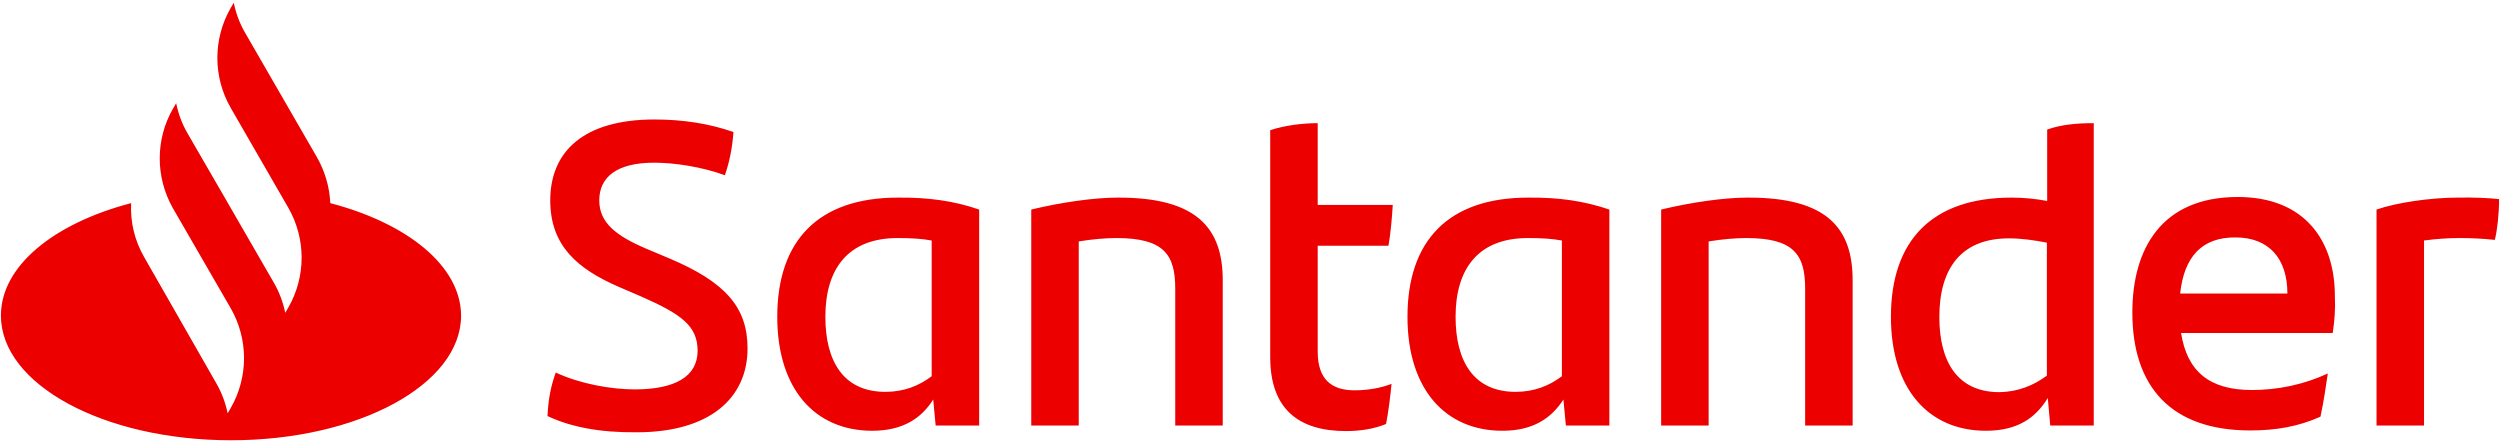
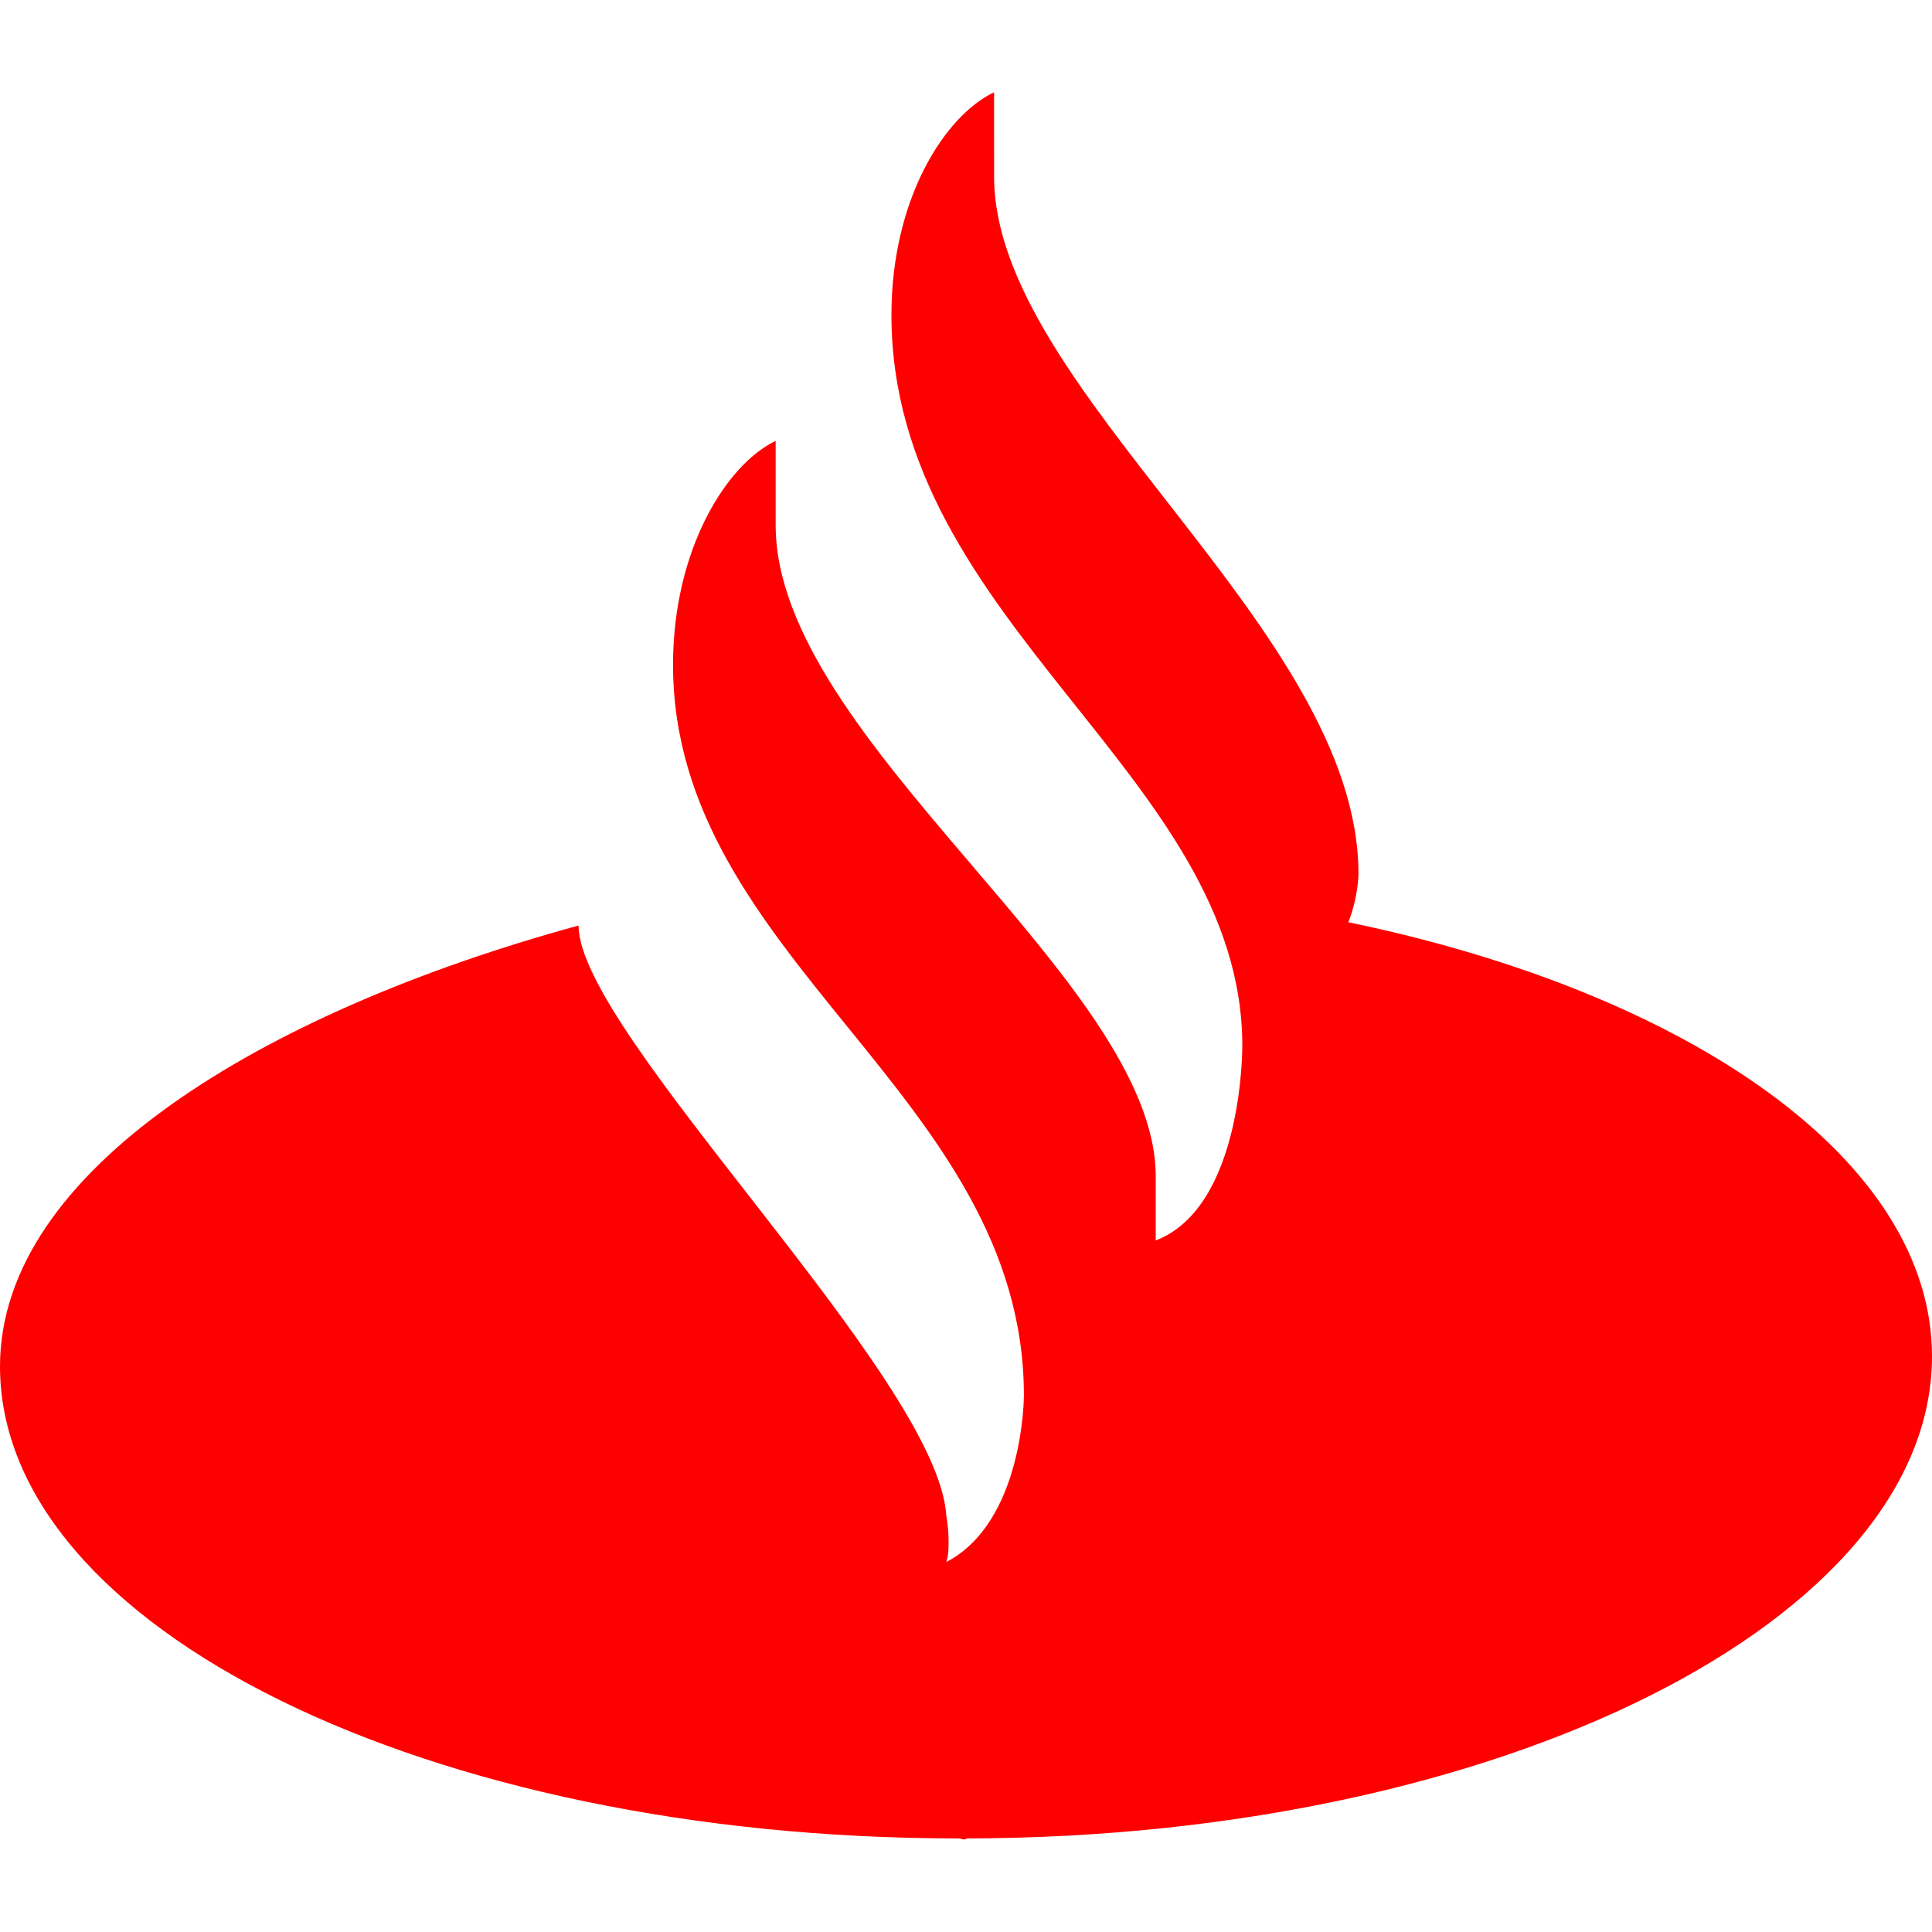
- <svg xmlns="http://www.w3.org/2000/svg" width="816px" height="144px" viewBox="0 0 816 144" version="1.1">
-   <defs />
-   <g id="Page-1" stroke="none" stroke-width="1" fill="none" fill-rule="evenodd">
-     <g id="FA_SANTANDER_PV_POS_RGB" fill="#EC0000" fill-rule="nonzero">
-       <path d="M107.8,66.3 C107.6,61.2 106.1,56 103.5,51.4 L80,10.7 C78.2,7.6 77,4.3 76.3,0.9 L75.3,2.6 C69.5,12.7 69.5,25.1 75.3,35.2 L94.1,67.8 C99.9,77.9 99.9,90.3 94.1,100.4 L93.1,102.1 C92.4,98.7 91.2,95.4 89.4,92.3 L72.2,62.5 L61.2,43.5 C59.4,40.4 58.2,37.1 57.5,33.7 L56.5,35.4 C50.7,45.4 50.7,57.8 56.4,67.9 L75.3,100.6 C81.1,110.7 81.1,123.1 75.3,133.2 L74.3,134.9 C73.6,131.5 72.4,128.2 70.6,125.1 L47.1,84 C43.9,78.5 42.5,72.4 42.8,66.3 C17.6,72.9 0.3,86.8 0.3,103 C0.3,125.5 33.9,143.7 75.4,143.7 C116.9,143.7 150.5,125.5 150.5,103 C150.4,86.8 133,72.9 107.8,66.3 Z M178.7,135.8 C179,130 179.8,126.1 181.4,121.6 C189.3,125.3 199.5,127.1 207.2,127.1 C220.3,127.1 227.7,122.9 227.7,114.5 C227.7,106.3 222.3,102.5 209.1,96.7 L201.9,93.6 C188.6,87.8 179.6,80.3 179.6,65.4 C179.6,49.3 190.7,39 213.6,39 C222.8,39 231.4,40.3 239.4,43.1 C239,48.7 238,53.1 236.6,57.2 C229,54.4 220,53.1 213.5,53.1 C201.2,53.1 195.6,57.9 195.6,65.4 C195.6,72.7 201.1,77 211,81.2 L218.6,84.4 C236.5,92 244,100.1 244,113.7 C244,129.9 231.7,141.1 207.8,141.1 C196.1,141.2 186.6,139.5 178.7,135.8 Z M319.6,68.4 L319.6,138.9 L305.4,138.9 L304.6,130.4 C300.7,136.6 294.6,140.6 284.7,140.6 C266.1,140.6 253.7,127.1 253.7,103.4 C253.7,78.6 267,64.5 293.1,64.5 C303.1,64.4 311.5,65.6 319.6,68.4 Z M304.1,122.8 L304.1,78.5 C300.9,77.9 297.3,77.7 293,77.7 C276.9,77.7 269.4,87.6 269.4,103.4 C269.4,117.8 275.2,127.9 289,127.9 C295.1,127.9 300,125.9 304.1,122.8 Z M399.1,91.5 L399.1,138.9 L383.6,138.9 L383.6,94.2 C383.6,83.1 379.9,77.7 364.4,77.7 C360.7,77.7 356.4,78.1 352.1,78.8 L352.1,138.9 L336.6,138.9 L336.6,68.4 C346.5,66 357.3,64.5 364.8,64.5 C390.7,64.4 399.1,74.5 399.1,91.5 Z M442.1,127.4 C446.6,127.4 450.8,126.6 454.2,125.3 C453.8,129.5 453.2,134.3 452.4,138.4 C448.2,140.1 443.7,140.7 439.3,140.7 C424.2,140.7 414.6,133.8 414.6,116.6 L414.6,42.5 C419.4,40.9 425.3,40.2 430.1,40.2 L430.1,66.9 L454.6,66.9 C454.3,71.7 453.9,76.1 453.2,80.2 L430.1,80.2 L430.1,114.8 C430.1,123.8 434.6,127.4 442.1,127.4 Z M525.3,68.4 L525.3,138.9 L511.1,138.9 L510.3,130.4 C506.3,136.6 500.3,140.6 490.4,140.6 C471.8,140.6 459.4,127.1 459.4,103.4 C459.4,78.6 472.7,64.5 498.8,64.5 C508.8,64.4 517.1,65.6 525.3,68.4 Z M509.8,122.8 L509.8,78.5 C506.6,77.9 503,77.7 498.7,77.7 C482.6,77.7 475.1,87.6 475.1,103.4 C475.1,117.8 480.9,127.9 494.7,127.9 C500.8,127.9 505.7,125.9 509.8,122.8 Z M604.7,91.5 L604.7,138.9 L589.2,138.9 L589.2,94.2 C589.2,83.1 585.5,77.7 570,77.7 C566.3,77.7 562,78.1 557.7,78.8 L557.7,138.9 L542.2,138.9 L542.2,68.4 C552.1,66 562.9,64.5 570.4,64.5 C596.4,64.4 604.7,74.5 604.7,91.5 Z M683.4,40.2 L683.4,138.9 L669.2,138.9 L668.4,129.9 C664.4,136.5 658.4,140.6 648.2,140.6 C629.6,140.6 617.2,127.1 617.2,103.4 C617.2,78.6 630.5,64.5 656.6,64.5 C660.7,64.5 664.5,64.9 668.2,65.6 L668.2,42.3 C672.8,40.6 678.3,40.2 683.4,40.2 Z M668.1,122.6 L668.1,79.2 C664,78.4 659.8,77.8 655.7,77.8 C640.3,77.8 633,87.4 633,103.5 C633,117.9 638.8,128 652.6,128 C658.7,127.9 663.8,125.8 668.1,122.6 Z M761.4,108.7 L711.9,108.7 C713.9,121.3 721.2,127.3 735,127.3 C743.5,127.3 752.1,125.5 759.8,121.9 C759.2,126 758.4,131.4 757.4,136 C750.3,139.2 742.9,140.5 734.5,140.5 C708.5,140.5 696,126.1 696,102 C696,81 705.7,64.3 730.4,64.3 C752.5,64.3 762.1,78.8 762.1,96.6 C762.3,101.1 762,104.6 761.4,108.7 Z M711.6,95.8 L746.6,95.8 C746.6,84.2 740.4,77.5 729.7,77.5 C718.7,77.4 712.9,83.8 711.6,95.8 Z M815.7,65 C815.7,69.7 815.1,75.3 814.3,78.3 C810.6,77.9 807,77.7 802.6,77.7 C798.8,77.7 795,78 791.2,78.5 L791.2,138.9 L775.7,138.9 L775.7,68.4 C782.3,66.1 793.5,64.5 802.2,64.5 C807,64.4 812.4,64.6 815.7,65 Z" id="Shape" />
-     </g>
-   </g>
+ <svg xmlns="http://www.w3.org/2000/svg" width="64" height="64">
+   <path d="M32.93 3.057c-1.64.782-3.4 3.54-3.4 7.376 0 10.244 11.623 15.236 11.623 24.214 0 0 .037 5.327-2.868 6.445v-2.123c0-6.482-12.59-14.454-12.59-21.57v-2.794c-1.64.782-3.4 3.614-3.4 7.413 0 9.797 11.623 14.23 11.623 24.214 0 0 0 4.172-2.57 5.513.075-.224.075-.484.075-.708 0-.447-.075-.82-.075-.82-.26-4.582-12.182-15.98-12.182-19.558C8.68 33.53 0 38.782 0 45.264 0 53.944 14.23 60.9 31.74 60.9c.112 0 .186.075.298 0C49.732 60.873 64 53.646 64 44.93c0-6.482-8.01-12.033-19.334-14.38.335-.857.335-1.602.335-1.602 0-8.12-12.07-16.02-12.07-23.097z" fill="#fe0000" />
</svg>
